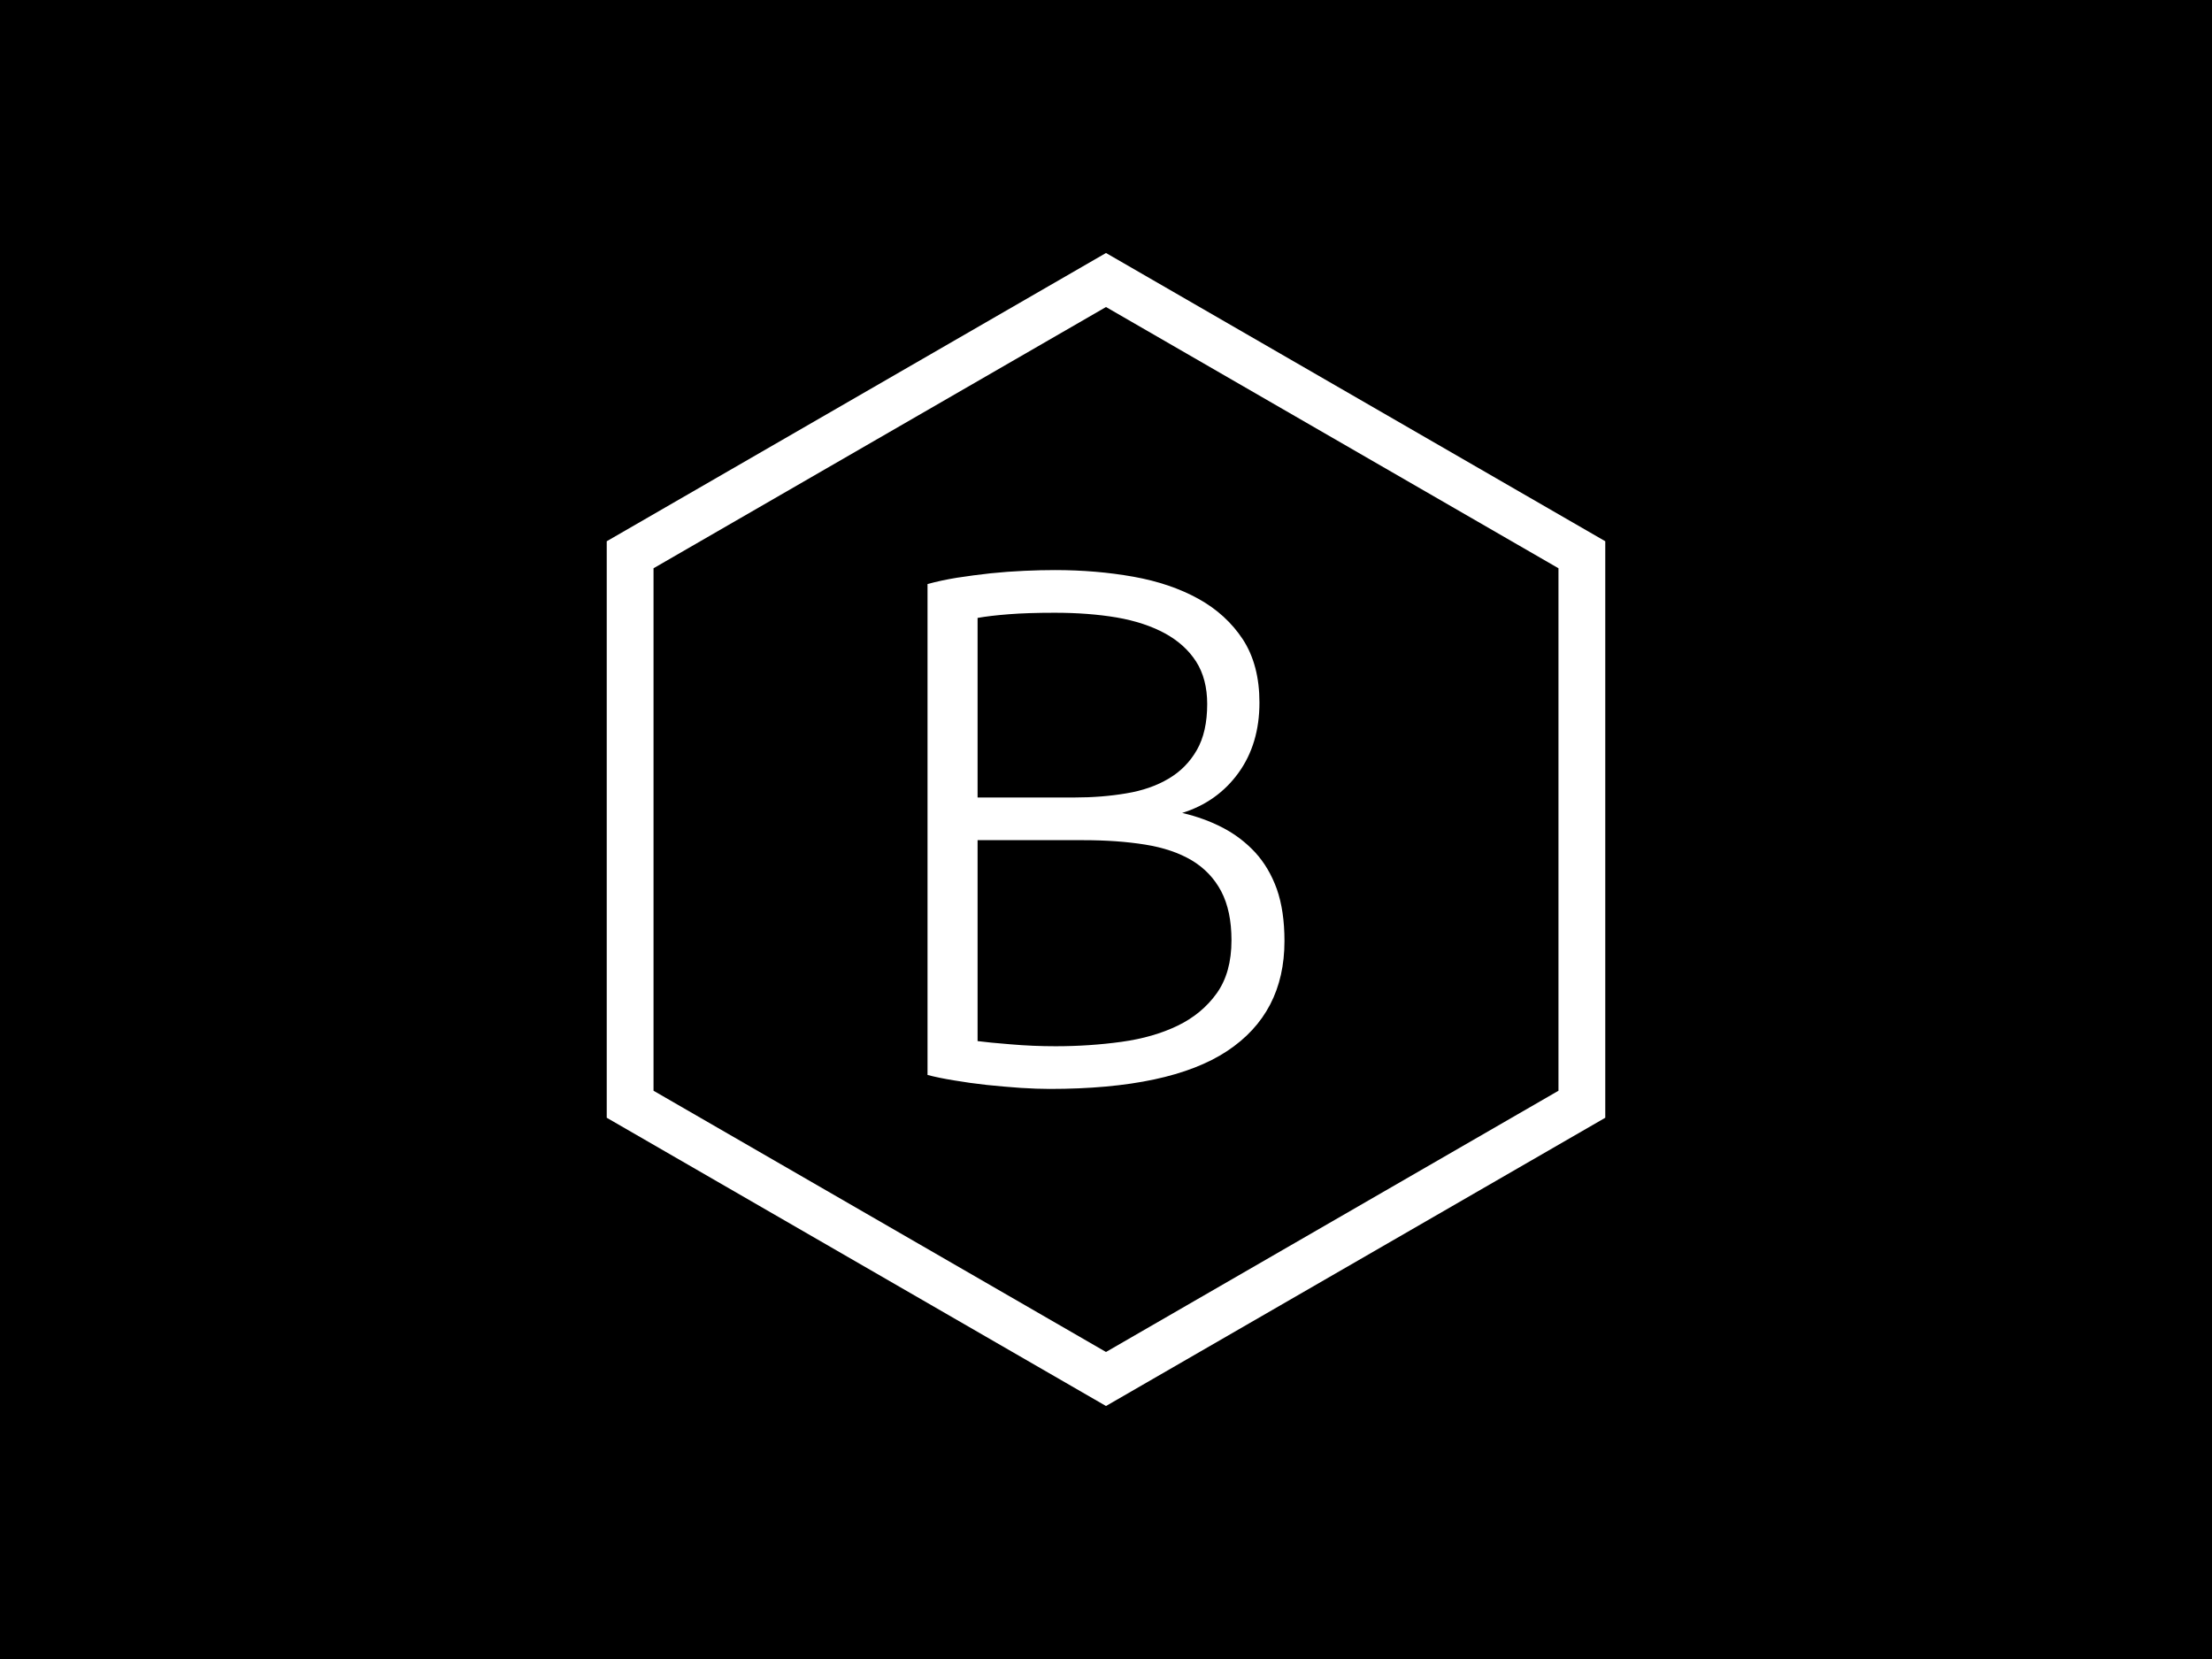
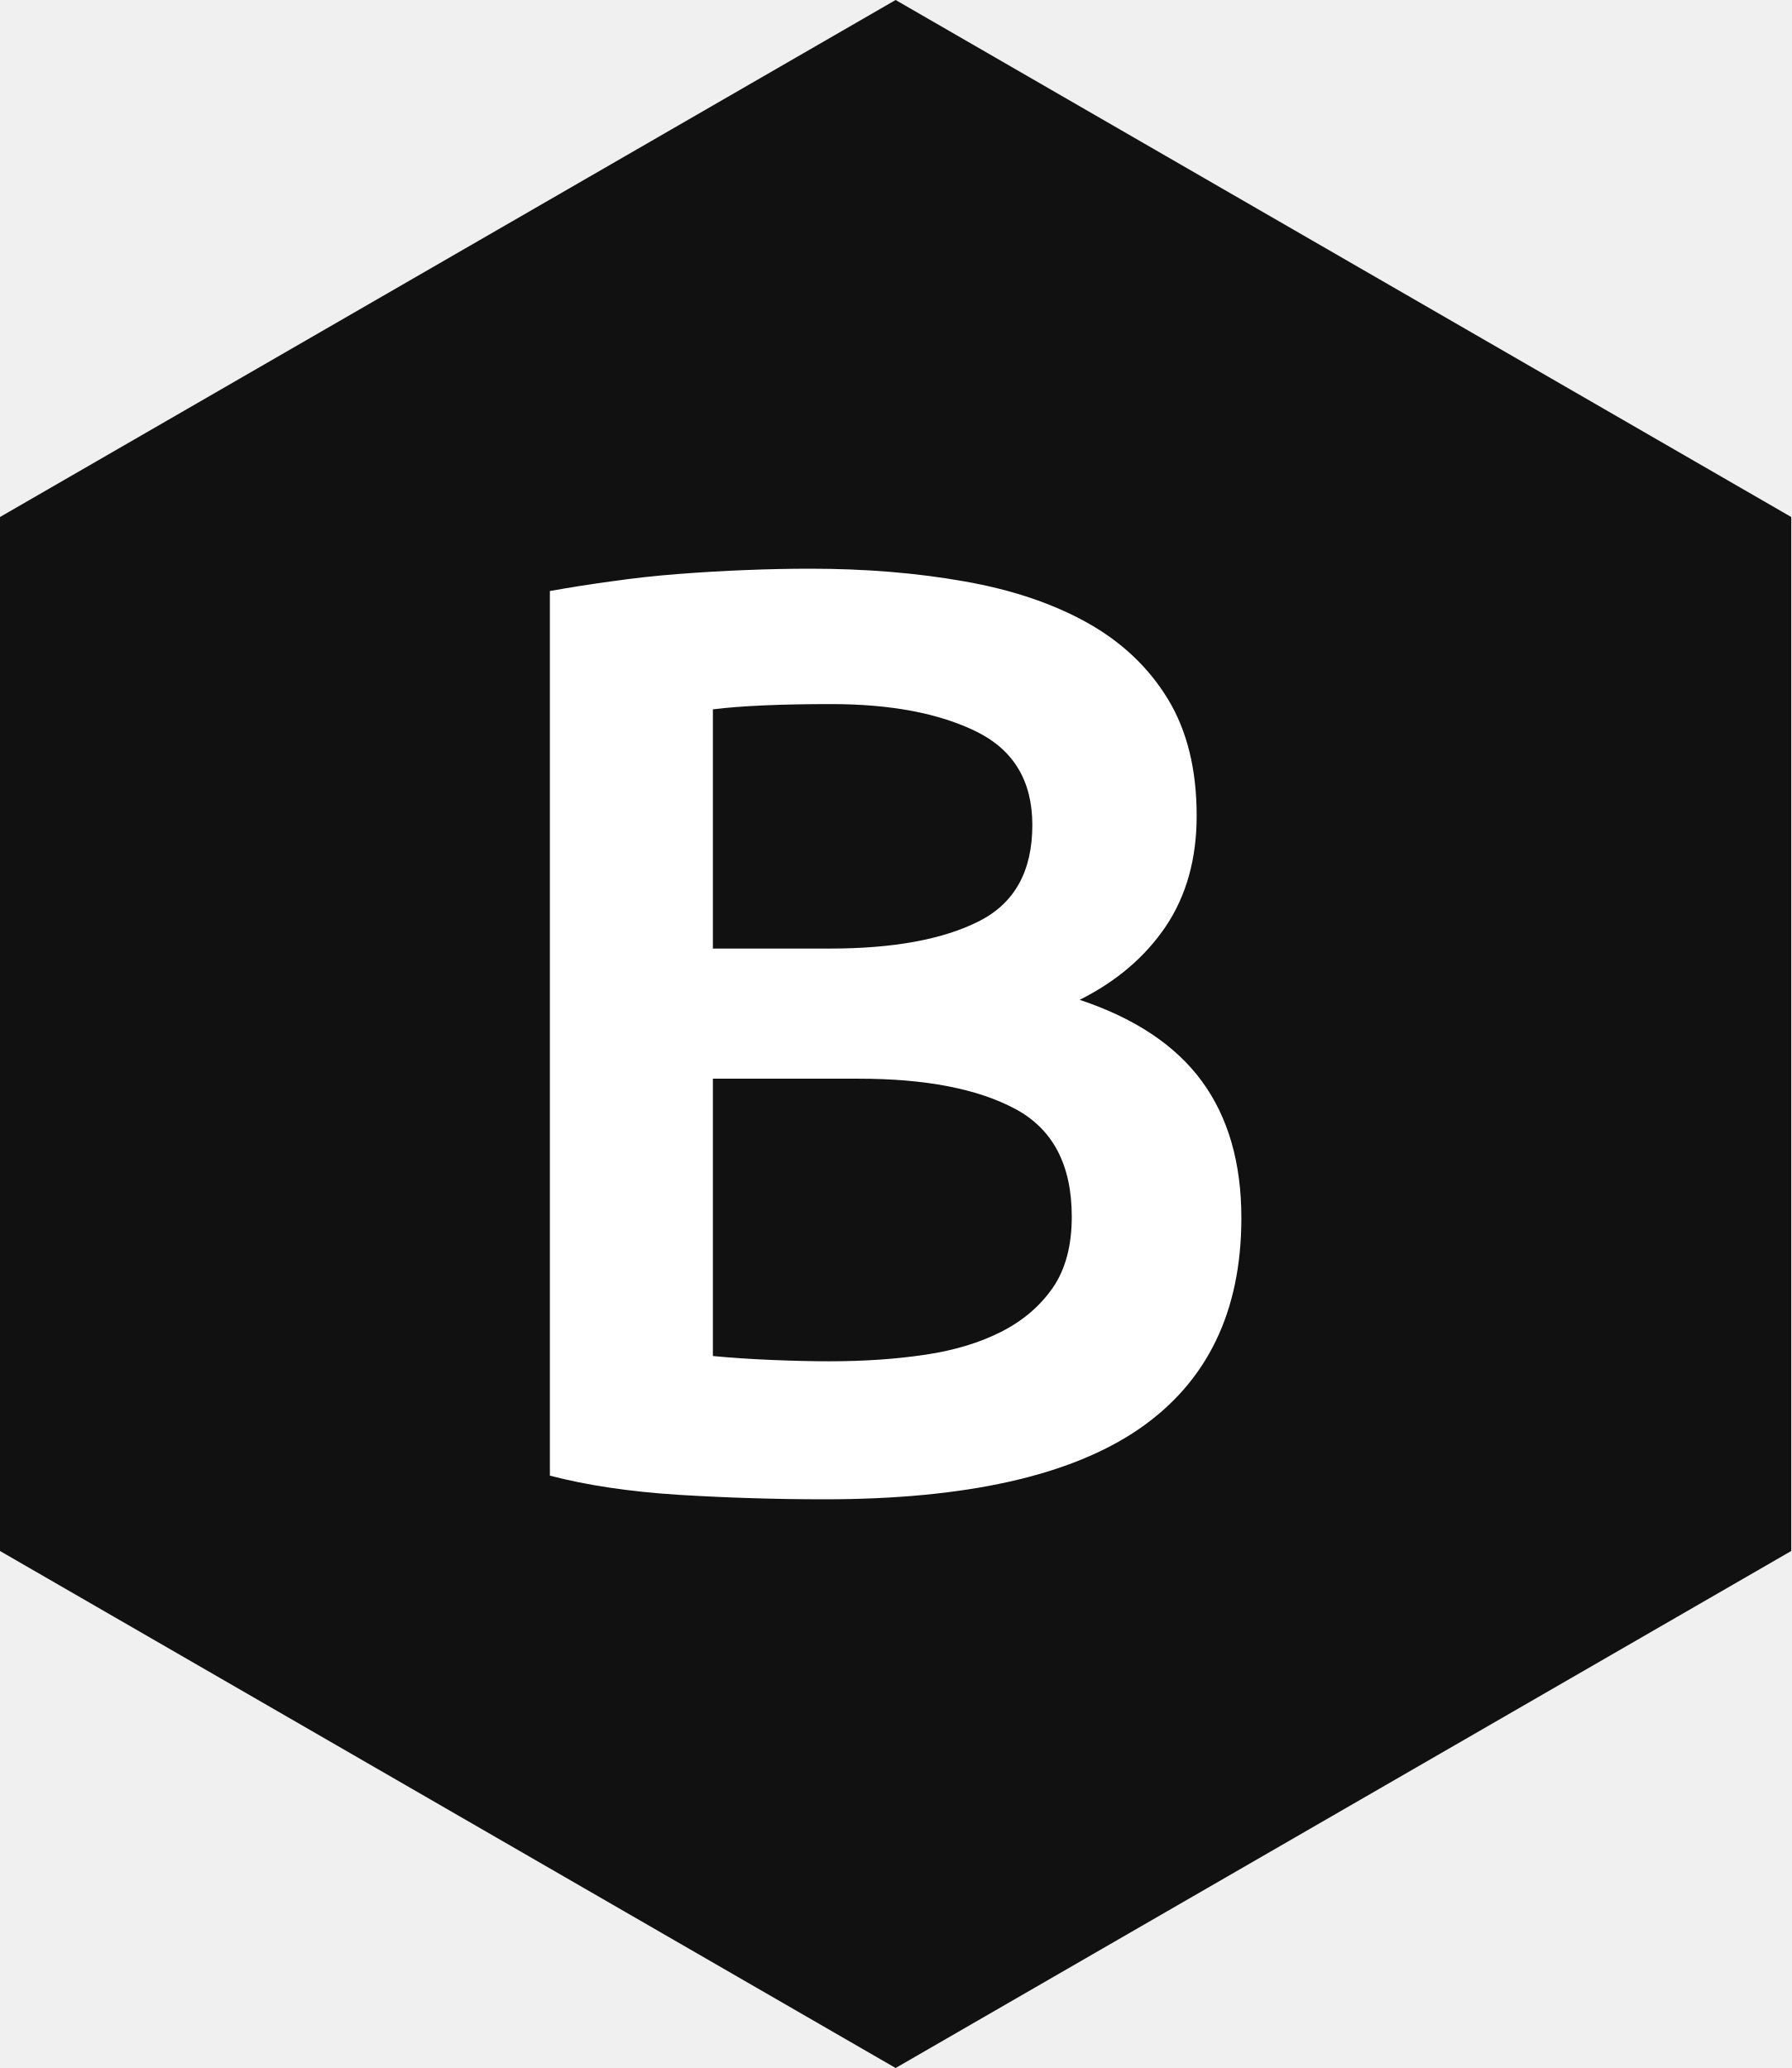
- <svg xmlns="http://www.w3.org/2000/svg" version="1.1" width="1000" height="750" viewBox="0 0 1000 750">
-   <rect width="1000" height="750" fill="#000000" />
-   <g transform="matrix(0.834,0,0,0.834,83,114.375)">
-     <svg viewBox="0 0 576 360" data-background-color="#ffffff" preserveAspectRatio="xMidYMid meet" height="625" width="1000">
+ <svg xmlns="http://www.w3.org/2000/svg" version="1.1" viewBox="458.73 0 1082.53 1250">
+   <g transform="matrix(1,0,0,1,0,0)">
+     <svg viewBox="0 0 576 360" data-background-color="#111111" preserveAspectRatio="xMidYMid meet" height="1250" width="2000">
      <g id="tight-bounds" transform="matrix(1,0,0,1,0,0)">
        <svg viewBox="0 0 576 360" height="360" width="576">
          <g>
            <svg />
          </g>
          <g>
            <svg viewBox="0 0 576 360" height="360" width="576">
              <g>
-                 <path d="M132.115 90l155.885-90 155.885 90v180l-155.885 90-155.885-90zM146.725 261.565l141.275 81.566 141.275-81.566v-163.13l-141.275-81.566-141.275 81.566z" fill="#ffffff" fill-rule="nonzero" stroke="none" stroke-width="1" stroke-linecap="butt" stroke-linejoin="miter" stroke-miterlimit="10" stroke-dasharray="" stroke-dashoffset="0" font-family="none" font-weight="none" font-size="none" text-anchor="none" style="mix-blend-mode: normal" data-fill-palette-color="tertiary" />
+                 <path d="M132.115 90l155.885-90 155.885 90v180l-155.885 90-155.885-90z" fill="#111111" fill-rule="nonzero" stroke="none" stroke-width="1" stroke-linecap="butt" stroke-linejoin="miter" stroke-miterlimit="10" stroke-dasharray="" stroke-dashoffset="0" font-family="none" font-weight="none" font-size="none" text-anchor="none" style="mix-blend-mode: normal" data-fill-palette-color="tertiary" />
              </g>
-               <g transform="matrix(1,0,0,1,232.2766,99)">
-                 <svg viewBox="0 0 111.447 162" height="162" width="111.447">
+               <g transform="matrix(1,0,0,1,227.822,99)">
+                 <svg viewBox="0 0 120.356 162" height="162" width="120.356">
                  <g>
-                     <svg viewBox="0 0 111.447 162" height="162" width="111.447">
+                     <svg viewBox="0 0 120.356 162" height="162" width="120.356">
                      <g>
-                         <svg viewBox="0 0 111.447 162" height="162" width="111.447">
+                         <svg viewBox="0 0 120.356 162" height="162" width="120.356">
                          <g>
-                             <svg viewBox="0 0 111.447 162" height="162" width="111.447">
+                             <svg viewBox="0 0 120.356 162" height="162" width="120.356">
                              <g id="textblocktransform">
-                                 <svg viewBox="0 0 111.447 162" height="162" width="111.447" id="textblock">
+                                 <svg viewBox="0 0 120.356 162" height="162" width="120.356" id="textblock">
                                  <g>
-                                     <svg viewBox="0 0 111.447 162" height="162" width="111.447">
+                                     <svg viewBox="0 0 120.356 162" height="162" width="120.356">
                                      <g transform="matrix(1,0,0,1,0,0)">
-                                         <svg width="111.447" viewBox="4.5 -34.95 24.25 35.25" height="162" data-palette-color="#000000">
-                                           <path d="M12.8 0.3L12.8 0.3Q11.95 0.3 10.83 0.23 9.7 0.15 8.53 0.03 7.35-0.1 6.3-0.28 5.25-0.45 4.5-0.65L4.5-0.65 4.5-34Q5.4-34.25 6.5-34.43 7.6-34.6 8.78-34.73 9.95-34.85 11.08-34.9 12.2-34.95 13.15-34.95L13.15-34.95Q15.95-34.95 18.48-34.5 21-34.05 22.9-33 24.8-31.95 25.93-30.23 27.05-28.5 27.05-25.95L27.05-25.95Q27.05-23.15 25.63-21.18 24.2-19.2 21.8-18.45L21.8-18.45Q23.3-18.1 24.55-17.45 25.8-16.8 26.75-15.78 27.7-14.75 28.23-13.28 28.75-11.8 28.75-9.75L28.75-9.75Q28.75-4.85 24.85-2.27 20.95 0.3 12.8 0.3ZM15.1-16.6L7.9-16.6 7.9-2.95Q8.65-2.85 10.15-2.73 11.65-2.6 13.2-2.6L13.2-2.6Q15.5-2.6 17.68-2.9 19.85-3.2 21.5-4 23.15-4.8 24.15-6.2 25.15-7.6 25.15-9.8L25.15-9.8Q25.15-11.8 24.45-13.13 23.75-14.45 22.45-15.23 21.15-16 19.28-16.3 17.4-16.6 15.1-16.6L15.1-16.6ZM7.9-31.7L7.9-19.5 14.5-19.5Q16.35-19.5 18-19.78 19.65-20.05 20.88-20.78 22.1-21.5 22.8-22.73 23.5-23.95 23.5-25.85L23.5-25.85Q23.5-27.55 22.75-28.73 22-29.9 20.63-30.65 19.25-31.4 17.35-31.73 15.45-32.05 13.15-32.05L13.15-32.05Q11.3-32.05 10.03-31.95 8.75-31.85 7.9-31.7L7.9-31.7Z" opacity="1" transform="matrix(1,0,0,1,0,0)" fill="#ffffff" class="wordmark-text-0" data-fill-palette-color="primary" id="text-0" />
+                                         <svg width="120.356" viewBox="4.15 -35 26.3 35.4" height="162" data-palette-color="#ffffff">
+                                           <path d="M14.6 0.4L14.6 0.4Q11.85 0.4 9.05 0.23 6.25 0.05 4.15-0.5L4.15-0.5 4.15-34.15Q5.25-34.35 6.5-34.52 7.75-34.7 9.05-34.8 10.35-34.9 11.63-34.95 12.9-35 14.05-35L14.05-35Q17.2-35 19.9-34.52 22.6-34.05 24.58-32.95 26.55-31.85 27.65-30.05 28.75-28.25 28.75-25.6L28.75-25.6Q28.75-23.15 27.58-21.4 26.4-19.65 24.3-18.6L24.3-18.6Q27.45-17.55 28.95-15.5 30.45-13.45 30.45-10.3L30.45-10.3Q30.45-4.95 26.55-2.27 22.65 0.4 14.6 0.4ZM15.9-15.6L10.35-15.6 10.35-5.05Q11.4-4.95 12.6-4.9 13.8-4.85 14.8-4.85L14.8-4.85Q16.75-4.85 18.43-5.1 20.1-5.35 21.33-5.98 22.55-6.6 23.28-7.65 24-8.7 24-10.35L24-10.35Q24-13.3 21.85-14.45 19.7-15.6 15.9-15.6L15.9-15.6ZM10.35-29.65L10.35-20.55 14.8-20.55Q18.4-20.55 20.45-21.58 22.5-22.6 22.5-25.25L22.5-25.25Q22.5-27.75 20.38-28.8 18.25-29.85 14.85-29.85L14.85-29.85Q13.4-29.85 12.28-29.8 11.15-29.75 10.35-29.65L10.35-29.65Z" opacity="1" transform="matrix(1,0,0,1,0,0)" fill="#ffffff" class="wordmark-text-0" data-fill-palette-color="quaternary" id="text-0" />
                                        </svg>
                                      </g>
                                    </svg>
                                  </g>
                                </svg>
                              </g>
                            </svg>
                          </g>
                        </svg>
                      </g>
                    </svg>
                  </g>
                </svg>
              </g>
            </svg>
          </g>
          <defs />
        </svg>
-         <rect width="320" height="360" fill="none" stroke="none" visibility="hidden" />
+         <rect width="576" height="360" fill="none" stroke="none" visibility="hidden" />
      </g>
    </svg>
  </g>
</svg>
